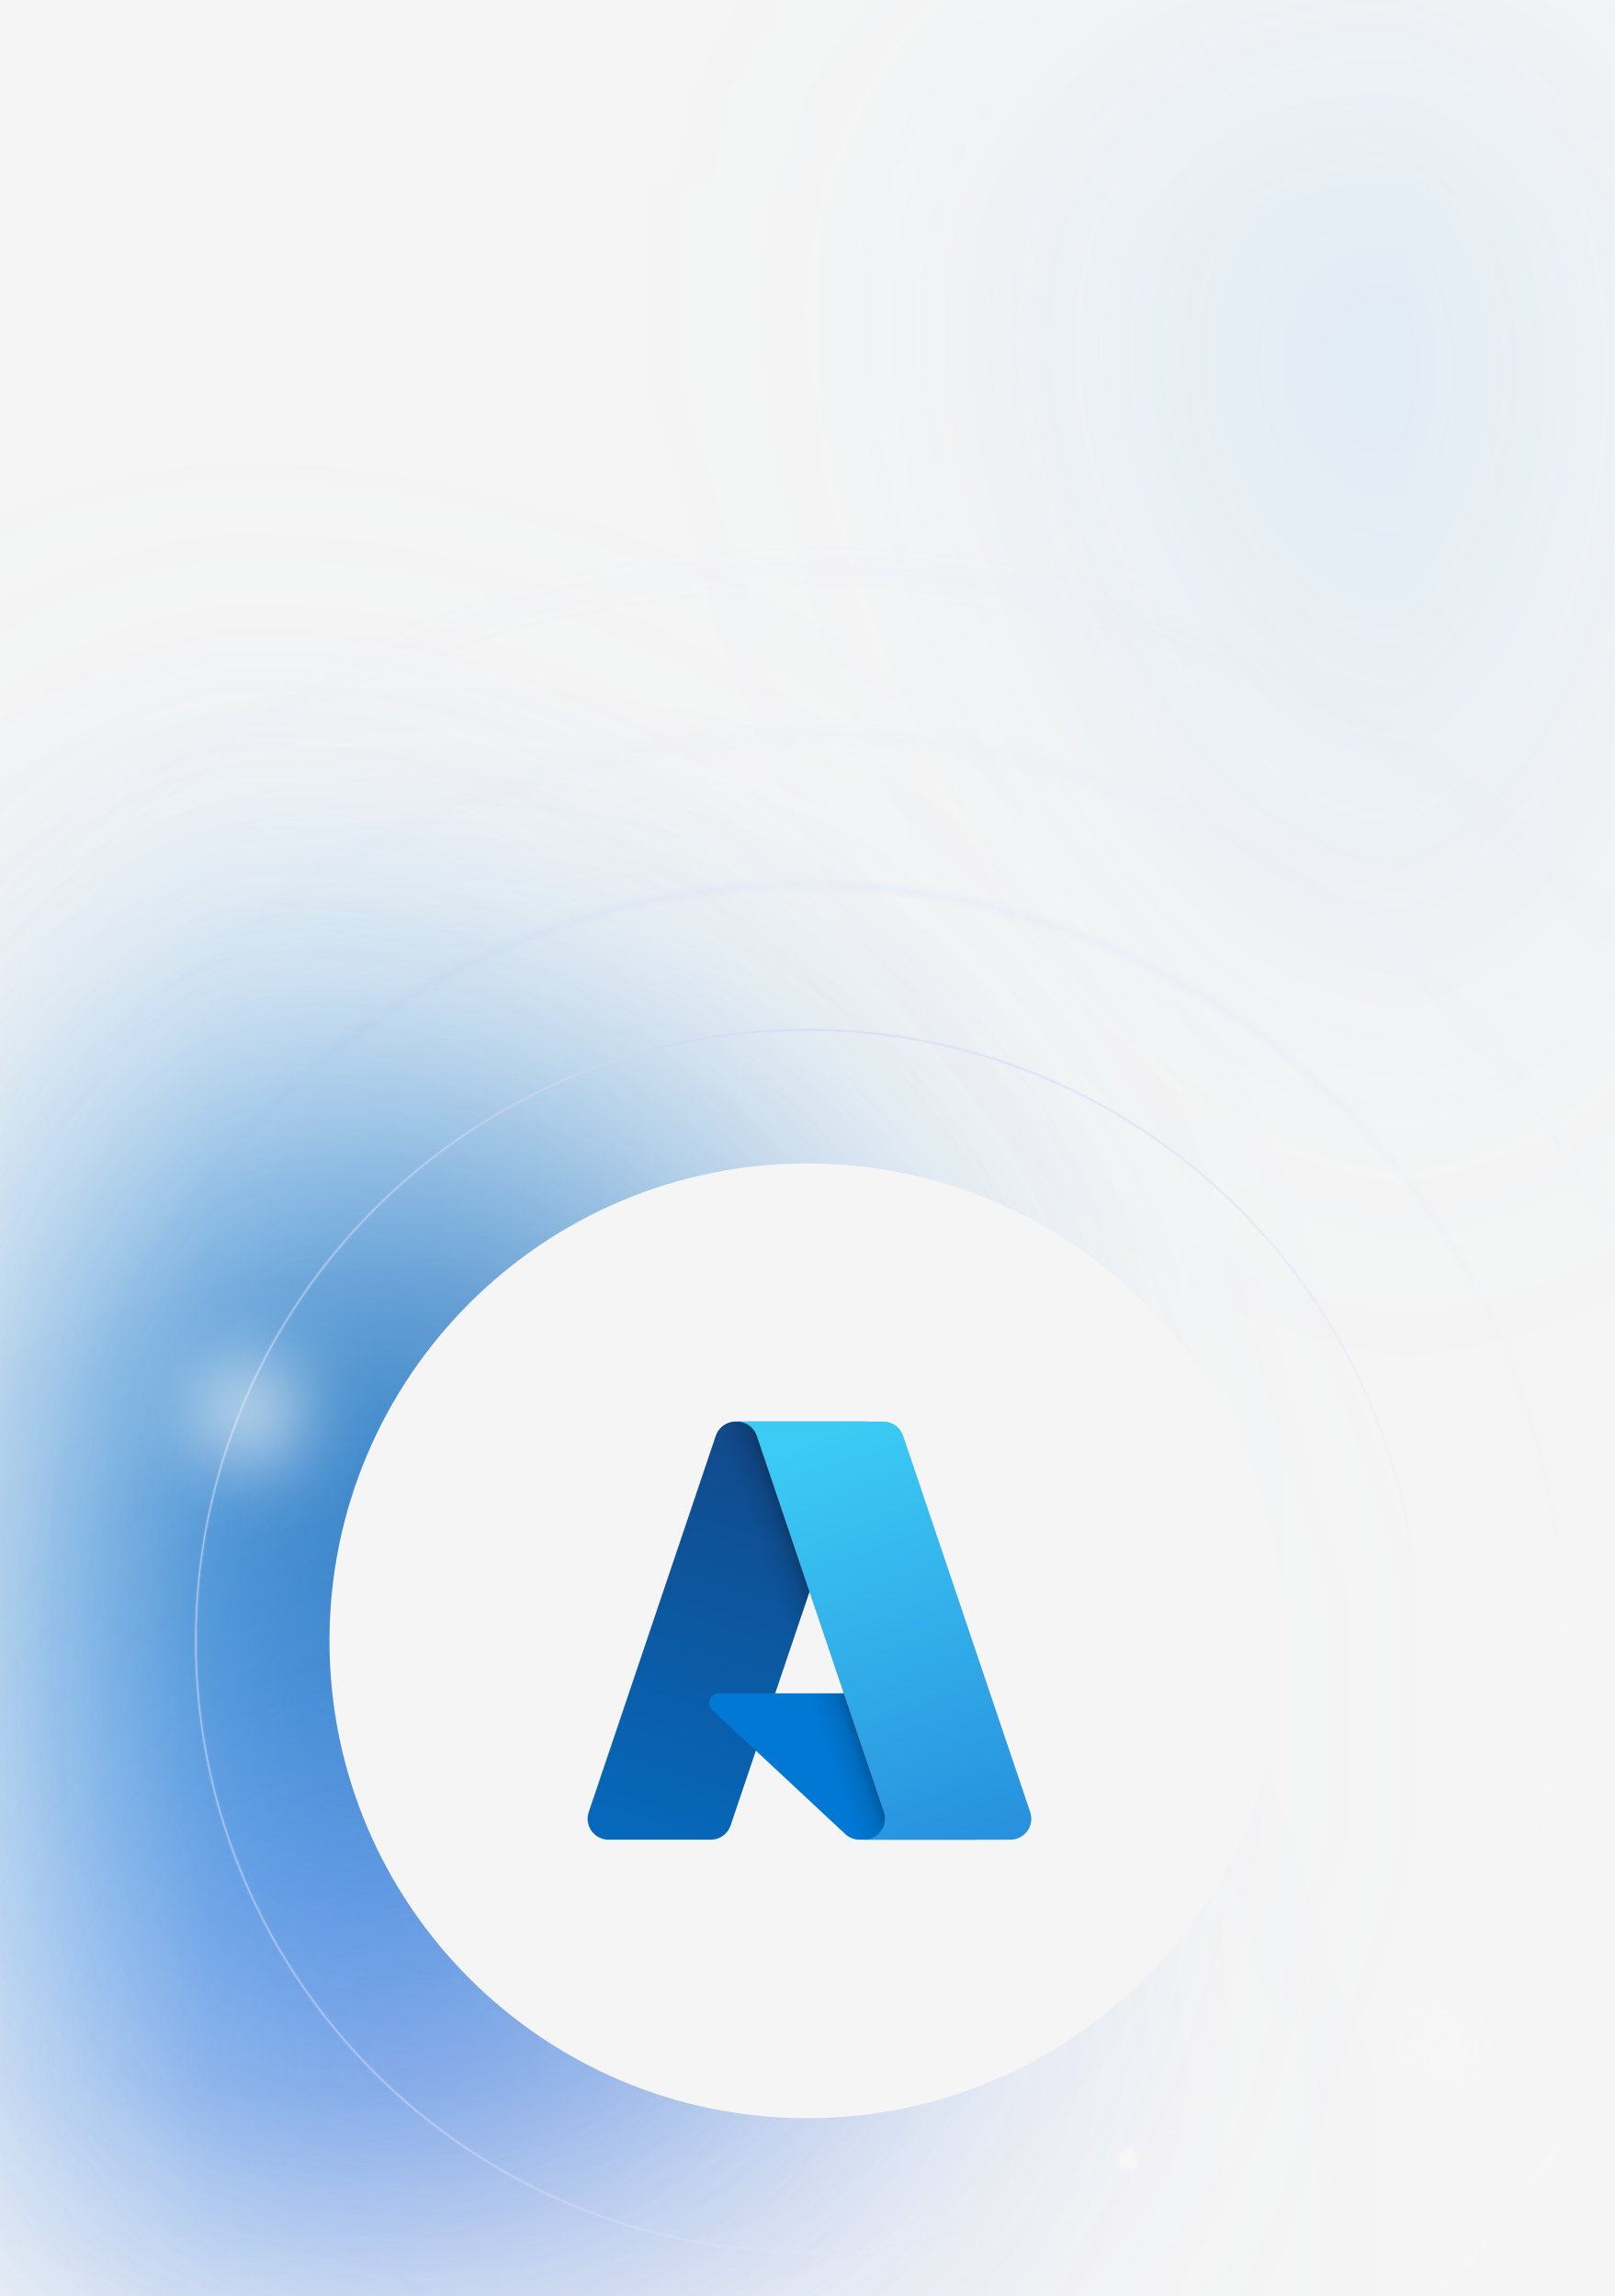
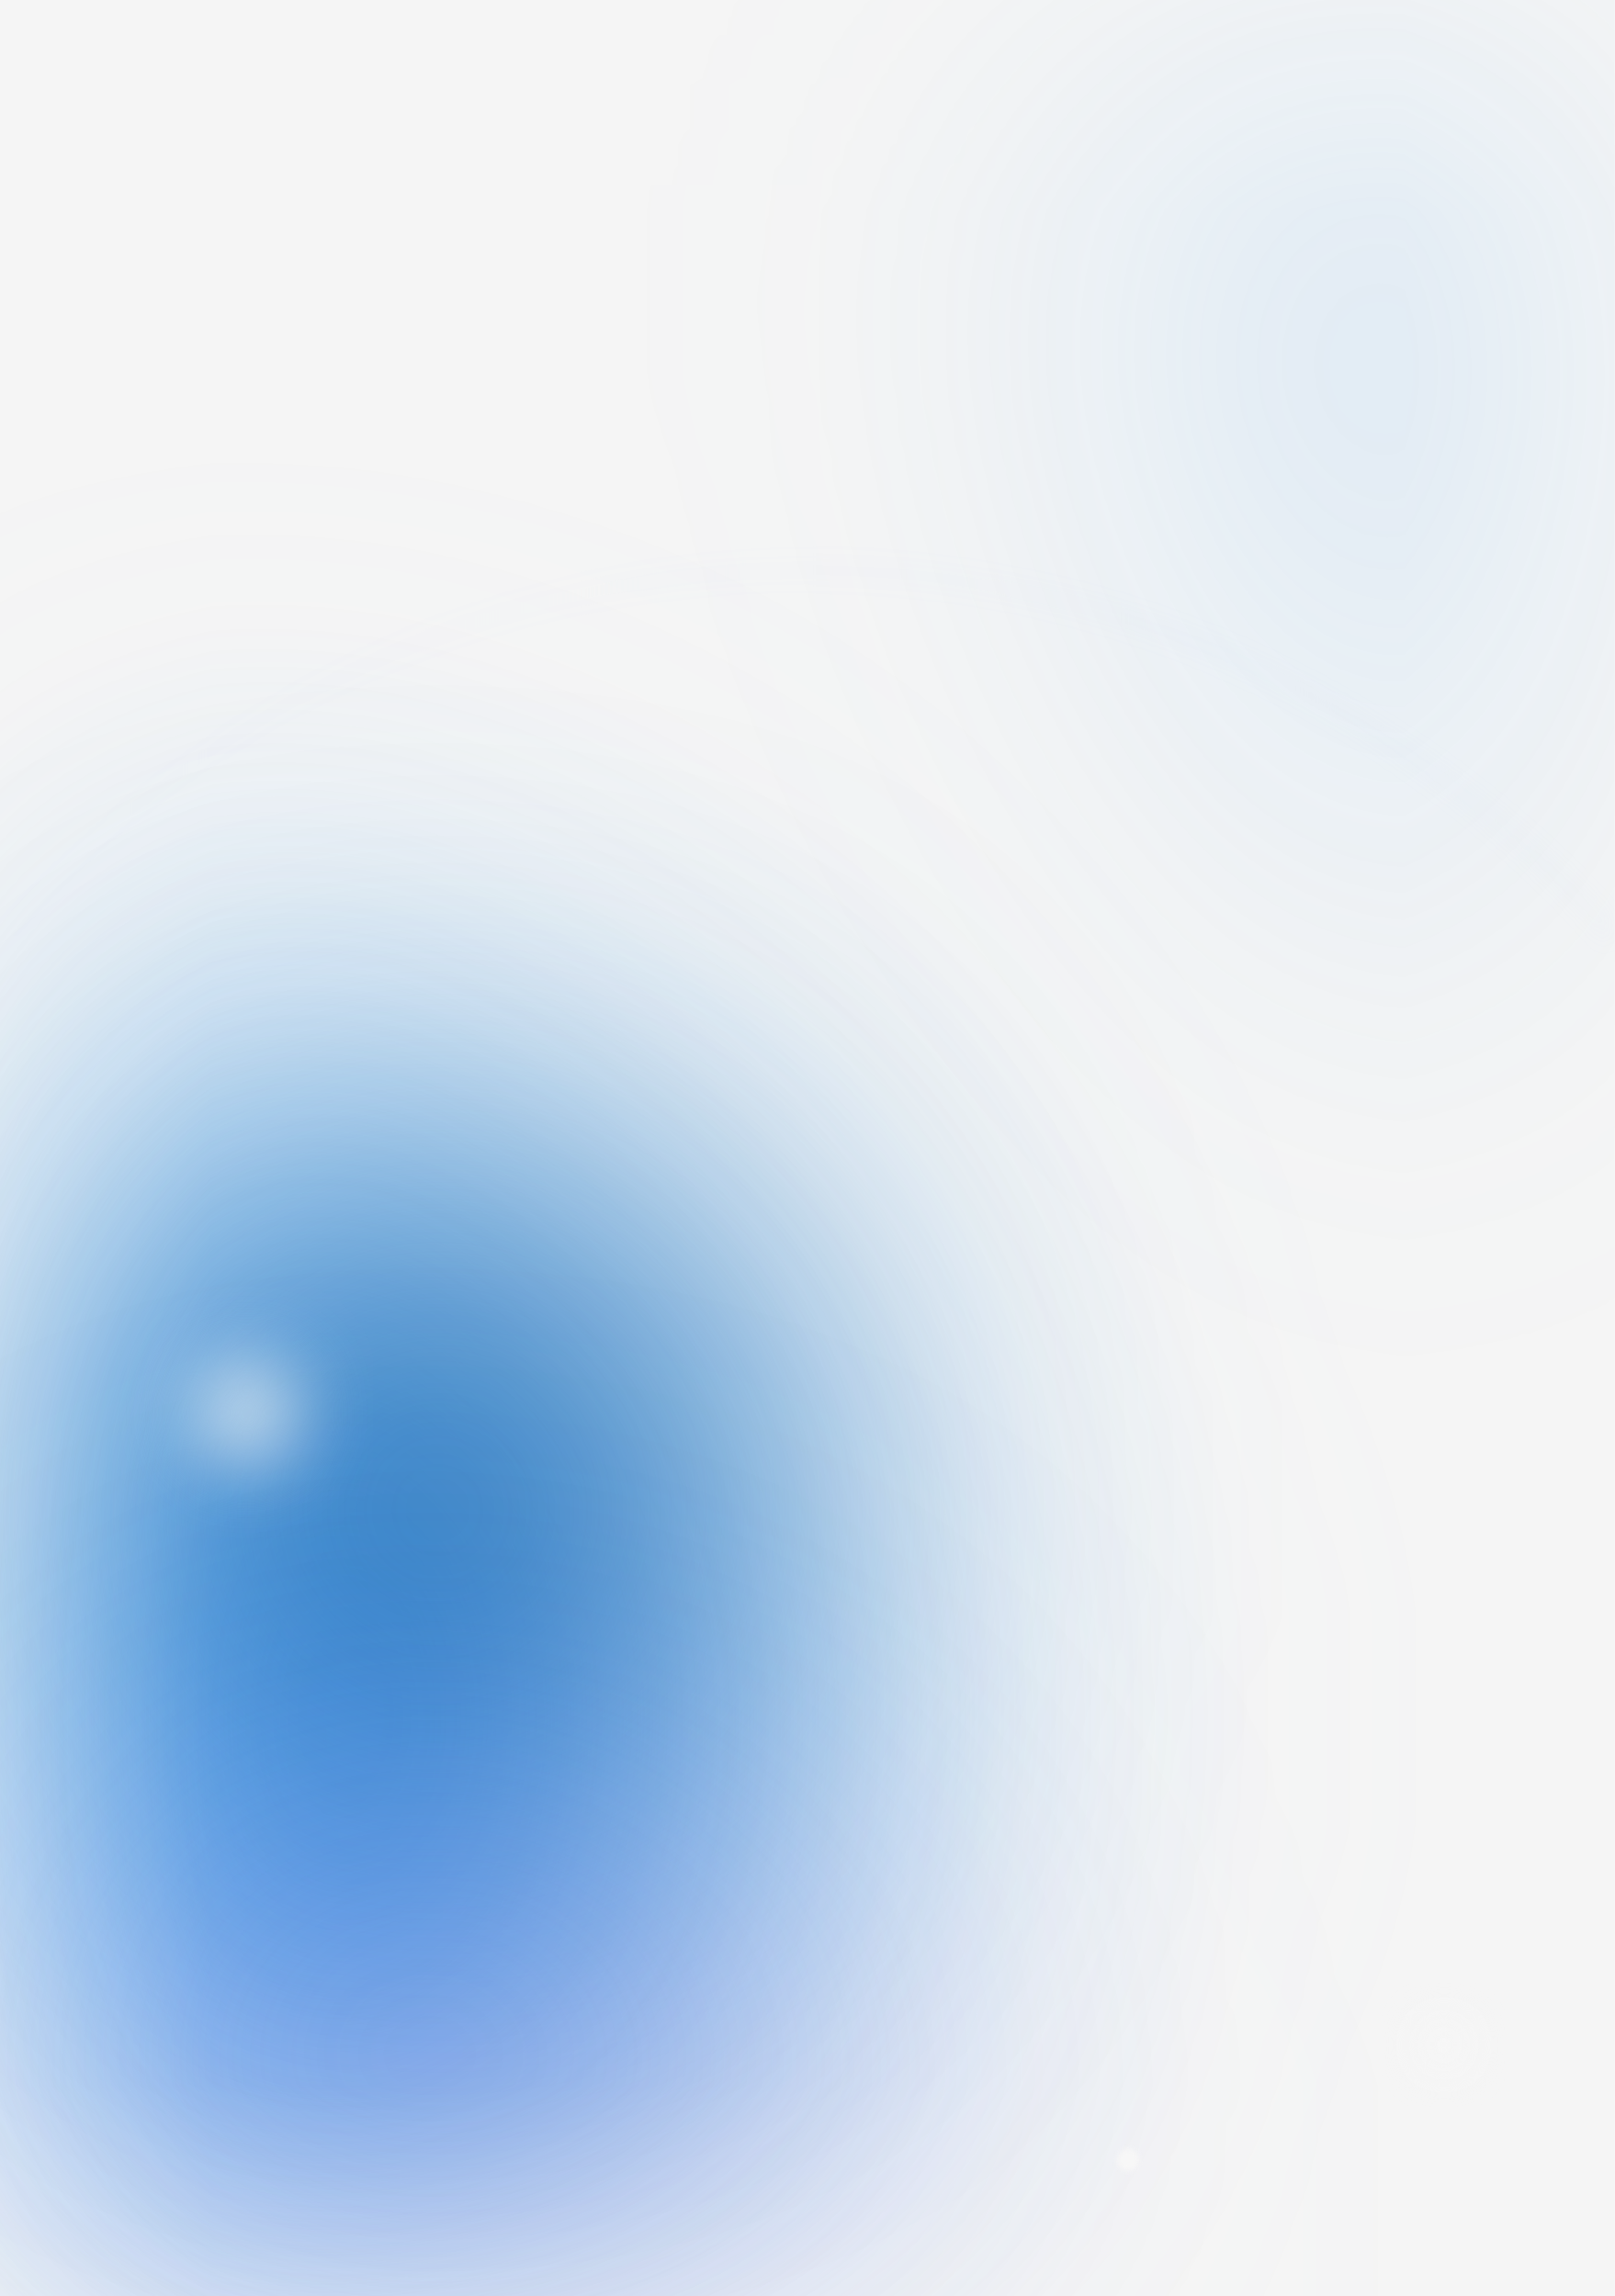
<svg xmlns="http://www.w3.org/2000/svg" width="360" height="512" viewBox="0 0 360 512" fill="none">
  <g clip-path="url(#clip0_148_1794)">
    <rect width="360" height="512" fill="white" />
    <rect width="360" height="512" fill="#F5F5F5" />
    <g opacity="0.82" filter="url(#filter0_f_148_1794)">
      <circle cx="29" cy="355" r="201" fill="url(#paint0_radial_148_1794)" />
    </g>
    <g filter="url(#filter1_f_148_1794)">
      <circle cx="97.5" cy="324.5" r="90.5" fill="url(#paint1_radial_148_1794)" />
    </g>
    <g opacity="0.53" filter="url(#filter2_f_148_1794)">
      <circle cx="95" cy="475" r="120" fill="url(#paint2_radial_148_1794)" />
    </g>
    <g opacity="0.33" filter="url(#filter3_f_148_1794)">
      <circle cx="478.5" cy="4.5" r="271.5" fill="url(#paint3_radial_148_1794)" />
    </g>
-     <circle cx="179.901" cy="365.899" r="106.449" transform="rotate(90 179.901 365.899)" fill="#F5F5F5" />
-     <path d="M159.571 320.173C160.21 318.278 161.988 317.002 163.988 317.002H193.276L162.877 407.073C162.237 408.969 160.46 410.244 158.46 410.244H135.666C132.476 410.244 130.228 407.113 131.248 404.092L159.571 320.173Z" fill="url(#paint4_linear_148_1794)" />
-     <path d="M206.392 377.609H160.235C158.295 377.609 157.359 379.985 158.777 381.308L188.436 408.99C189.3 409.796 190.436 410.244 191.617 410.244H217.752L206.392 377.609Z" fill="#0078D4" />
-     <path d="M163.988 317.002C161.988 317.002 160.21 318.278 159.571 320.173L131.248 404.092C130.228 407.113 132.476 410.244 135.666 410.244H158.46C160.46 410.244 162.237 408.969 162.877 407.073L168.508 390.39L188.436 408.989C189.299 409.795 190.436 410.243 191.617 410.243H217.752L206.392 377.608H172.821L193.276 317.002H163.988Z" fill="url(#paint5_linear_148_1794)" />
-     <path d="M201.341 320.171C200.701 318.276 198.924 317 196.924 317H164.139H164.289C166.289 317 168.066 318.276 168.706 320.171L197.028 404.09C198.048 407.112 195.8 410.242 192.611 410.242H192.112H225.246C228.436 410.242 230.683 407.112 229.663 404.09L201.341 320.171Z" fill="url(#paint6_linear_148_1794)" />
    <g filter="url(#filter4_f_148_1794)">
-       <circle cx="179.9" cy="365.898" r="136.25" transform="rotate(90 179.9 365.898)" stroke="#F5F5F5" stroke-width="0.245" />
-       <circle cx="179.9" cy="365.898" r="136.25" transform="rotate(90 179.9 365.898)" stroke="url(#paint7_linear_148_1794)" stroke-width="0.245" />
+       <circle cx="179.899" cy="365.899" r="238.775" transform="rotate(90 179.899 365.899)" stroke="url(#paint4_linear_148_1794)" stroke-width="0.245" />
    </g>
    <g filter="url(#filter5_f_148_1794)">
-       <circle cx="179.9" cy="365.899" r="168.627" transform="rotate(90 179.9 365.899)" stroke="url(#paint8_linear_148_1794)" stroke-width="0.245" />
+       <circle cx="321.895" cy="456.043" r="4.906" transform="rotate(90 321.895 456.043)" fill="#F7F7F7" />
    </g>
    <g filter="url(#filter6_f_148_1794)">
-       <circle cx="179.9" cy="365.898" r="201.984" transform="rotate(90 179.9 365.898)" stroke="url(#paint9_linear_148_1794)" stroke-width="0.245" />
+       <circle cx="251.519" cy="481.669" r="2.453" transform="rotate(90 251.519 481.669)" fill="#F7F7F7" />
    </g>
    <g filter="url(#filter7_f_148_1794)">
-       <circle cx="179.899" cy="365.899" r="238.775" transform="rotate(90 179.899 365.899)" stroke="url(#paint10_linear_148_1794)" stroke-width="0.245" />
-     </g>
-     <g filter="url(#filter8_f_148_1794)">
-       <circle cx="321.895" cy="456.043" r="4.906" transform="rotate(90 321.895 456.043)" fill="#F7F7F7" />
-     </g>
-     <g filter="url(#filter9_f_148_1794)">
-       <circle cx="251.519" cy="481.669" r="2.453" transform="rotate(90 251.519 481.669)" fill="#F7F7F7" />
-     </g>
-     <g filter="url(#filter10_f_148_1794)">
      <circle cx="55" cy="315" r="10" fill="#F7F7F7" />
    </g>
  </g>
  <defs>
    <filter id="filter0_f_148_1794" x="-272" y="54" width="602" height="602" filterUnits="userSpaceOnUse" color-interpolation-filters="sRGB">
      <feFlood flood-opacity="0" result="BackgroundImageFix" />
      <feBlend mode="normal" in="SourceGraphic" in2="BackgroundImageFix" result="shape" />
      <feGaussianBlur stdDeviation="50" result="effect1_foregroundBlur_148_1794" />
    </filter>
    <filter id="filter1_f_148_1794" x="-93" y="134" width="381" height="381" filterUnits="userSpaceOnUse" color-interpolation-filters="sRGB">
      <feFlood flood-opacity="0" result="BackgroundImageFix" />
      <feBlend mode="normal" in="SourceGraphic" in2="BackgroundImageFix" result="shape" />
      <feGaussianBlur stdDeviation="50" result="effect1_foregroundBlur_148_1794" />
    </filter>
    <filter id="filter2_f_148_1794" x="-125" y="255" width="440" height="440" filterUnits="userSpaceOnUse" color-interpolation-filters="sRGB">
      <feFlood flood-opacity="0" result="BackgroundImageFix" />
      <feBlend mode="normal" in="SourceGraphic" in2="BackgroundImageFix" result="shape" />
      <feGaussianBlur stdDeviation="50" result="effect1_foregroundBlur_148_1794" />
    </filter>
    <filter id="filter3_f_148_1794" x="107" y="-367" width="743" height="743" filterUnits="userSpaceOnUse" color-interpolation-filters="sRGB">
      <feFlood flood-opacity="0" result="BackgroundImageFix" />
      <feBlend mode="normal" in="SourceGraphic" in2="BackgroundImageFix" result="shape" />
      <feGaussianBlur stdDeviation="50" result="effect1_foregroundBlur_148_1794" />
    </filter>
-     <filter id="filter4_f_148_1794" x="43.036" y="229.034" width="273.727" height="273.727" filterUnits="userSpaceOnUse" color-interpolation-filters="sRGB">
-       <feFlood flood-opacity="0" result="BackgroundImageFix" />
-       <feBlend mode="normal" in="SourceGraphic" in2="BackgroundImageFix" result="shape" />
-       <feGaussianBlur stdDeviation="0.245" result="effect1_foregroundBlur_148_1794" />
-     </filter>
-     <filter id="filter5_f_148_1794" x="9.678" y="195.678" width="340.442" height="340.442" filterUnits="userSpaceOnUse" color-interpolation-filters="sRGB">
-       <feFlood flood-opacity="0" result="BackgroundImageFix" />
-       <feBlend mode="normal" in="SourceGraphic" in2="BackgroundImageFix" result="shape" />
-       <feGaussianBlur stdDeviation="0.736" result="effect1_foregroundBlur_148_1794" />
-     </filter>
-     <filter id="filter6_f_148_1794" x="-25.64" y="160.358" width="411.082" height="411.081" filterUnits="userSpaceOnUse" color-interpolation-filters="sRGB">
-       <feFlood flood-opacity="0" result="BackgroundImageFix" />
-       <feBlend mode="normal" in="SourceGraphic" in2="BackgroundImageFix" result="shape" />
-       <feGaussianBlur stdDeviation="1.717" result="effect1_foregroundBlur_148_1794" />
-     </filter>
-     <filter id="filter7_f_148_1794" x="-64.396" y="121.604" width="488.588" height="488.588" filterUnits="userSpaceOnUse" color-interpolation-filters="sRGB">
+     <filter id="filter4_f_148_1794" x="-64.396" y="121.604" width="488.588" height="488.588" filterUnits="userSpaceOnUse" color-interpolation-filters="sRGB">
      <feFlood flood-opacity="0" result="BackgroundImageFix" />
      <feBlend mode="normal" in="SourceGraphic" in2="BackgroundImageFix" result="shape" />
      <feGaussianBlur stdDeviation="2.698" result="effect1_foregroundBlur_148_1794" />
    </filter>
-     <filter id="filter8_f_148_1794" x="308.16" y="442.308" width="27.471" height="27.471" filterUnits="userSpaceOnUse" color-interpolation-filters="sRGB">
+     <filter id="filter5_f_148_1794" x="308.16" y="442.308" width="27.471" height="27.471" filterUnits="userSpaceOnUse" color-interpolation-filters="sRGB">
      <feFlood flood-opacity="0" result="BackgroundImageFix" />
      <feBlend mode="normal" in="SourceGraphic" in2="BackgroundImageFix" result="shape" />
      <feGaussianBlur stdDeviation="4.415" result="effect1_foregroundBlur_148_1794" />
    </filter>
-     <filter id="filter9_f_148_1794" x="248.086" y="478.235" width="6.867" height="6.868" filterUnits="userSpaceOnUse" color-interpolation-filters="sRGB">
+     <filter id="filter6_f_148_1794" x="248.086" y="478.235" width="6.867" height="6.868" filterUnits="userSpaceOnUse" color-interpolation-filters="sRGB">
      <feFlood flood-opacity="0" result="BackgroundImageFix" />
      <feBlend mode="normal" in="SourceGraphic" in2="BackgroundImageFix" result="shape" />
      <feGaussianBlur stdDeviation="0.491" result="effect1_foregroundBlur_148_1794" />
    </filter>
-     <filter id="filter10_f_148_1794" x="27" y="287" width="56" height="56" filterUnits="userSpaceOnUse" color-interpolation-filters="sRGB">
+     <filter id="filter7_f_148_1794" x="27" y="287" width="56" height="56" filterUnits="userSpaceOnUse" color-interpolation-filters="sRGB">
      <feFlood flood-opacity="0" result="BackgroundImageFix" />
      <feBlend mode="normal" in="SourceGraphic" in2="BackgroundImageFix" result="shape" />
      <feGaussianBlur stdDeviation="9" result="effect1_foregroundBlur_148_1794" />
    </filter>
    <radialGradient id="paint0_radial_148_1794" cx="0" cy="0" r="1" gradientUnits="userSpaceOnUse" gradientTransform="translate(29 383.3) rotate(-90) scale(195.921)">
      <stop offset="0.332" stop-color="#2C9AF6" />
      <stop offset="1" stop-color="#8BC4F8" stop-opacity="0" />
    </radialGradient>
    <radialGradient id="paint1_radial_148_1794" cx="0" cy="0" r="1" gradientUnits="userSpaceOnUse" gradientTransform="translate(97.5 337.242) rotate(-90) scale(88.213)">
      <stop offset="0.452" stop-color="#0C58A1" />
      <stop offset="1" stop-color="#0078D4" stop-opacity="0" />
    </radialGradient>
    <radialGradient id="paint2_radial_148_1794" cx="0" cy="0" r="1" gradientUnits="userSpaceOnUse" gradientTransform="translate(95 491.895) rotate(-90) scale(116.968)">
      <stop offset="0.332" stop-color="#4755C6" />
      <stop offset="1" stop-color="#4556F3" stop-opacity="0" />
    </radialGradient>
    <radialGradient id="paint3_radial_148_1794" cx="0" cy="0" r="1" gradientUnits="userSpaceOnUse" gradientTransform="translate(478.5 42.7256) rotate(-90) scale(264.639)">
      <stop offset="0.332" stop-color="#45A4F3" />
      <stop offset="1" stop-color="#45A4F3" stop-opacity="0" />
    </radialGradient>
-     <linearGradient id="paint4_linear_148_1794" x1="163.789" y1="320.229" x2="133.378" y2="410.07" gradientUnits="userSpaceOnUse">
-       <stop stop-color="#114A8B" />
-       <stop offset="1" stop-color="#0669BC" />
-     </linearGradient>
-     <linearGradient id="paint5_linear_148_1794" x1="188.092" y1="377.619" x2="181.065" y2="379.995" gradientUnits="userSpaceOnUse">
-       <stop stop-opacity="0.3" />
-       <stop offset="0.071" stop-opacity="0.2" />
-       <stop offset="0.321" stop-opacity="0.1" />
-       <stop offset="0.623" stop-opacity="0.05" />
-       <stop offset="1" stop-opacity="0" />
-     </linearGradient>
-     <linearGradient id="paint6_linear_148_1794" x1="183.07" y1="320.228" x2="216.451" y2="409.164" gradientUnits="userSpaceOnUse">
-       <stop stop-color="#3CCBF4" />
-       <stop offset="1" stop-color="#2892DF" />
-     </linearGradient>
-     <linearGradient id="paint7_linear_148_1794" x1="179.9" y1="229.524" x2="75.242" y2="462.231" gradientUnits="userSpaceOnUse">
-       <stop stop-color="#F5F5F5" />
-       <stop offset="1" stop-color="#7994FF" stop-opacity="0.29" />
-     </linearGradient>
-     <linearGradient id="paint8_linear_148_1794" x1="179.9" y1="197.15" x2="50.394" y2="485.103" gradientUnits="userSpaceOnUse">
-       <stop stop-color="#F5F5F5" />
-       <stop offset="1" stop-color="#7994FF" stop-opacity="0.29" />
-     </linearGradient>
-     <linearGradient id="paint9_linear_148_1794" x1="179.9" y1="163.792" x2="24.795" y2="508.666" gradientUnits="userSpaceOnUse">
-       <stop stop-color="#F5F5F5" />
-       <stop offset="1" stop-color="#7994FF" stop-opacity="0.16" />
-     </linearGradient>
-     <linearGradient id="paint10_linear_148_1794" x1="179.899" y1="127" x2="-3.442" y2="534.655" gradientUnits="userSpaceOnUse">
+     <linearGradient id="paint4_linear_148_1794" x1="179.899" y1="127" x2="-3.442" y2="534.655" gradientUnits="userSpaceOnUse">
      <stop stop-color="#F5F5F5" />
      <stop offset="1" stop-color="#7994FF" stop-opacity="0.1" />
    </linearGradient>
    <clipPath id="clip0_148_1794">
      <rect width="360" height="512" fill="white" />
    </clipPath>
  </defs>
</svg>
